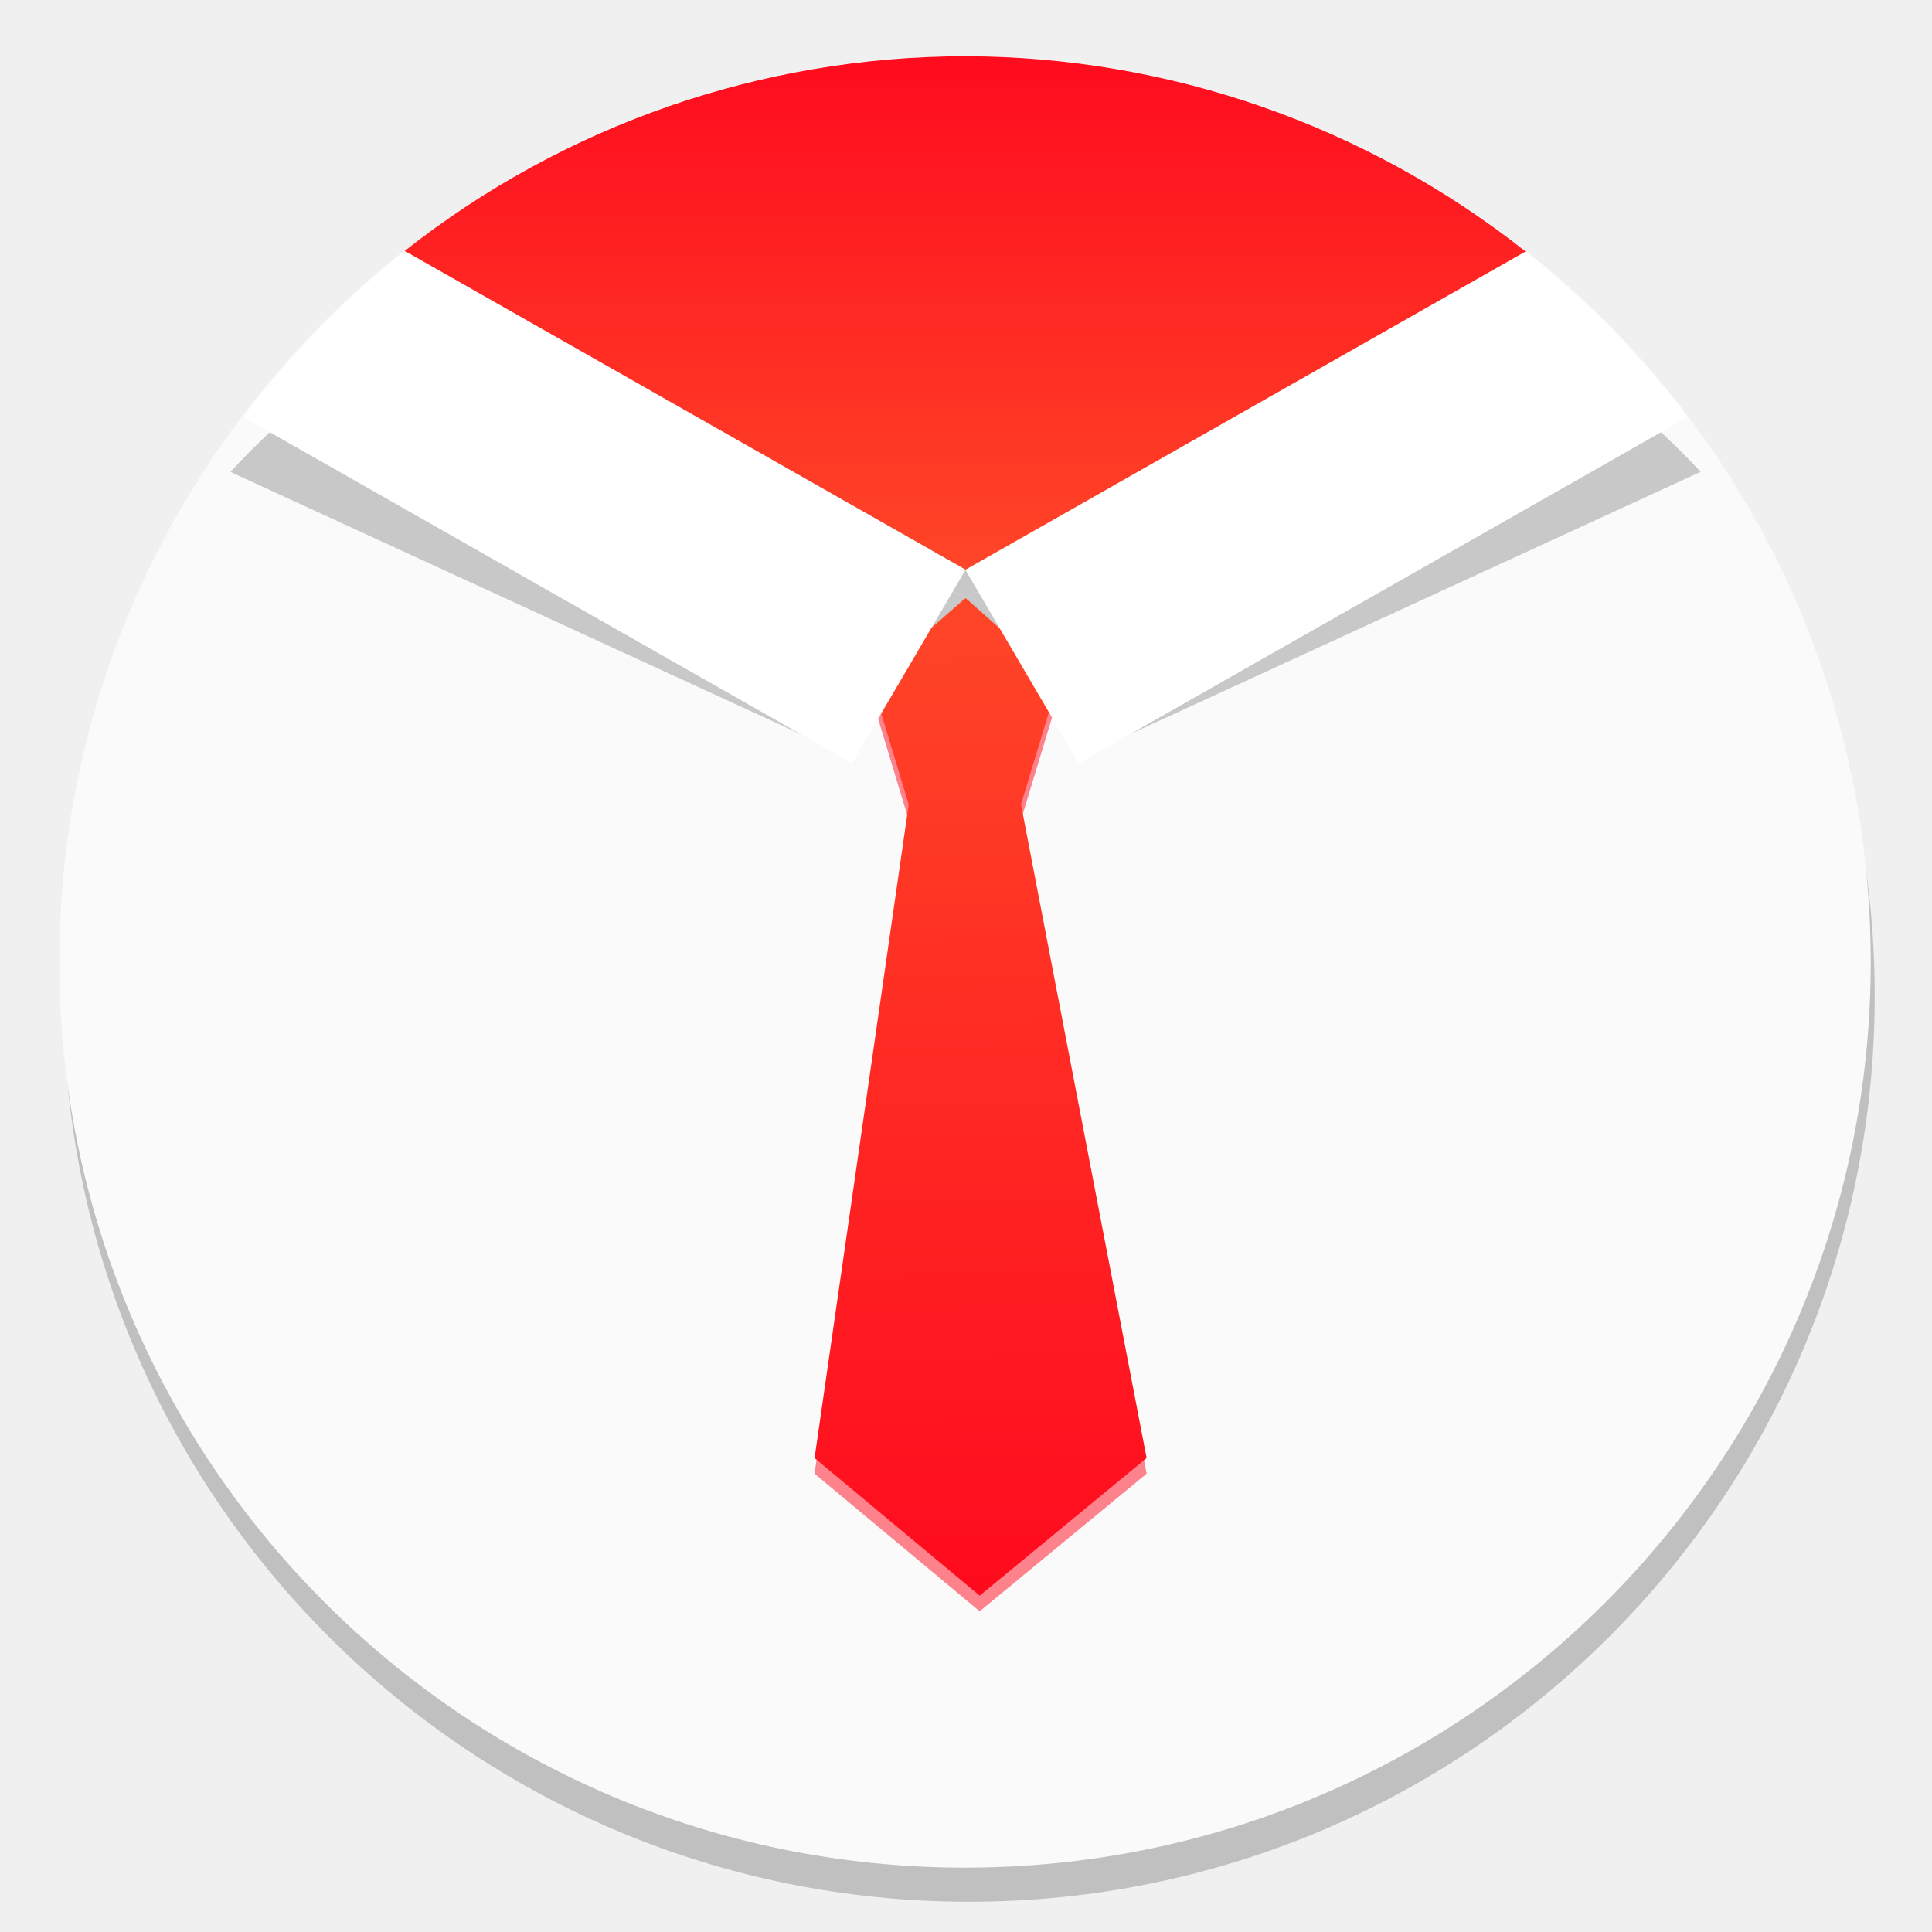
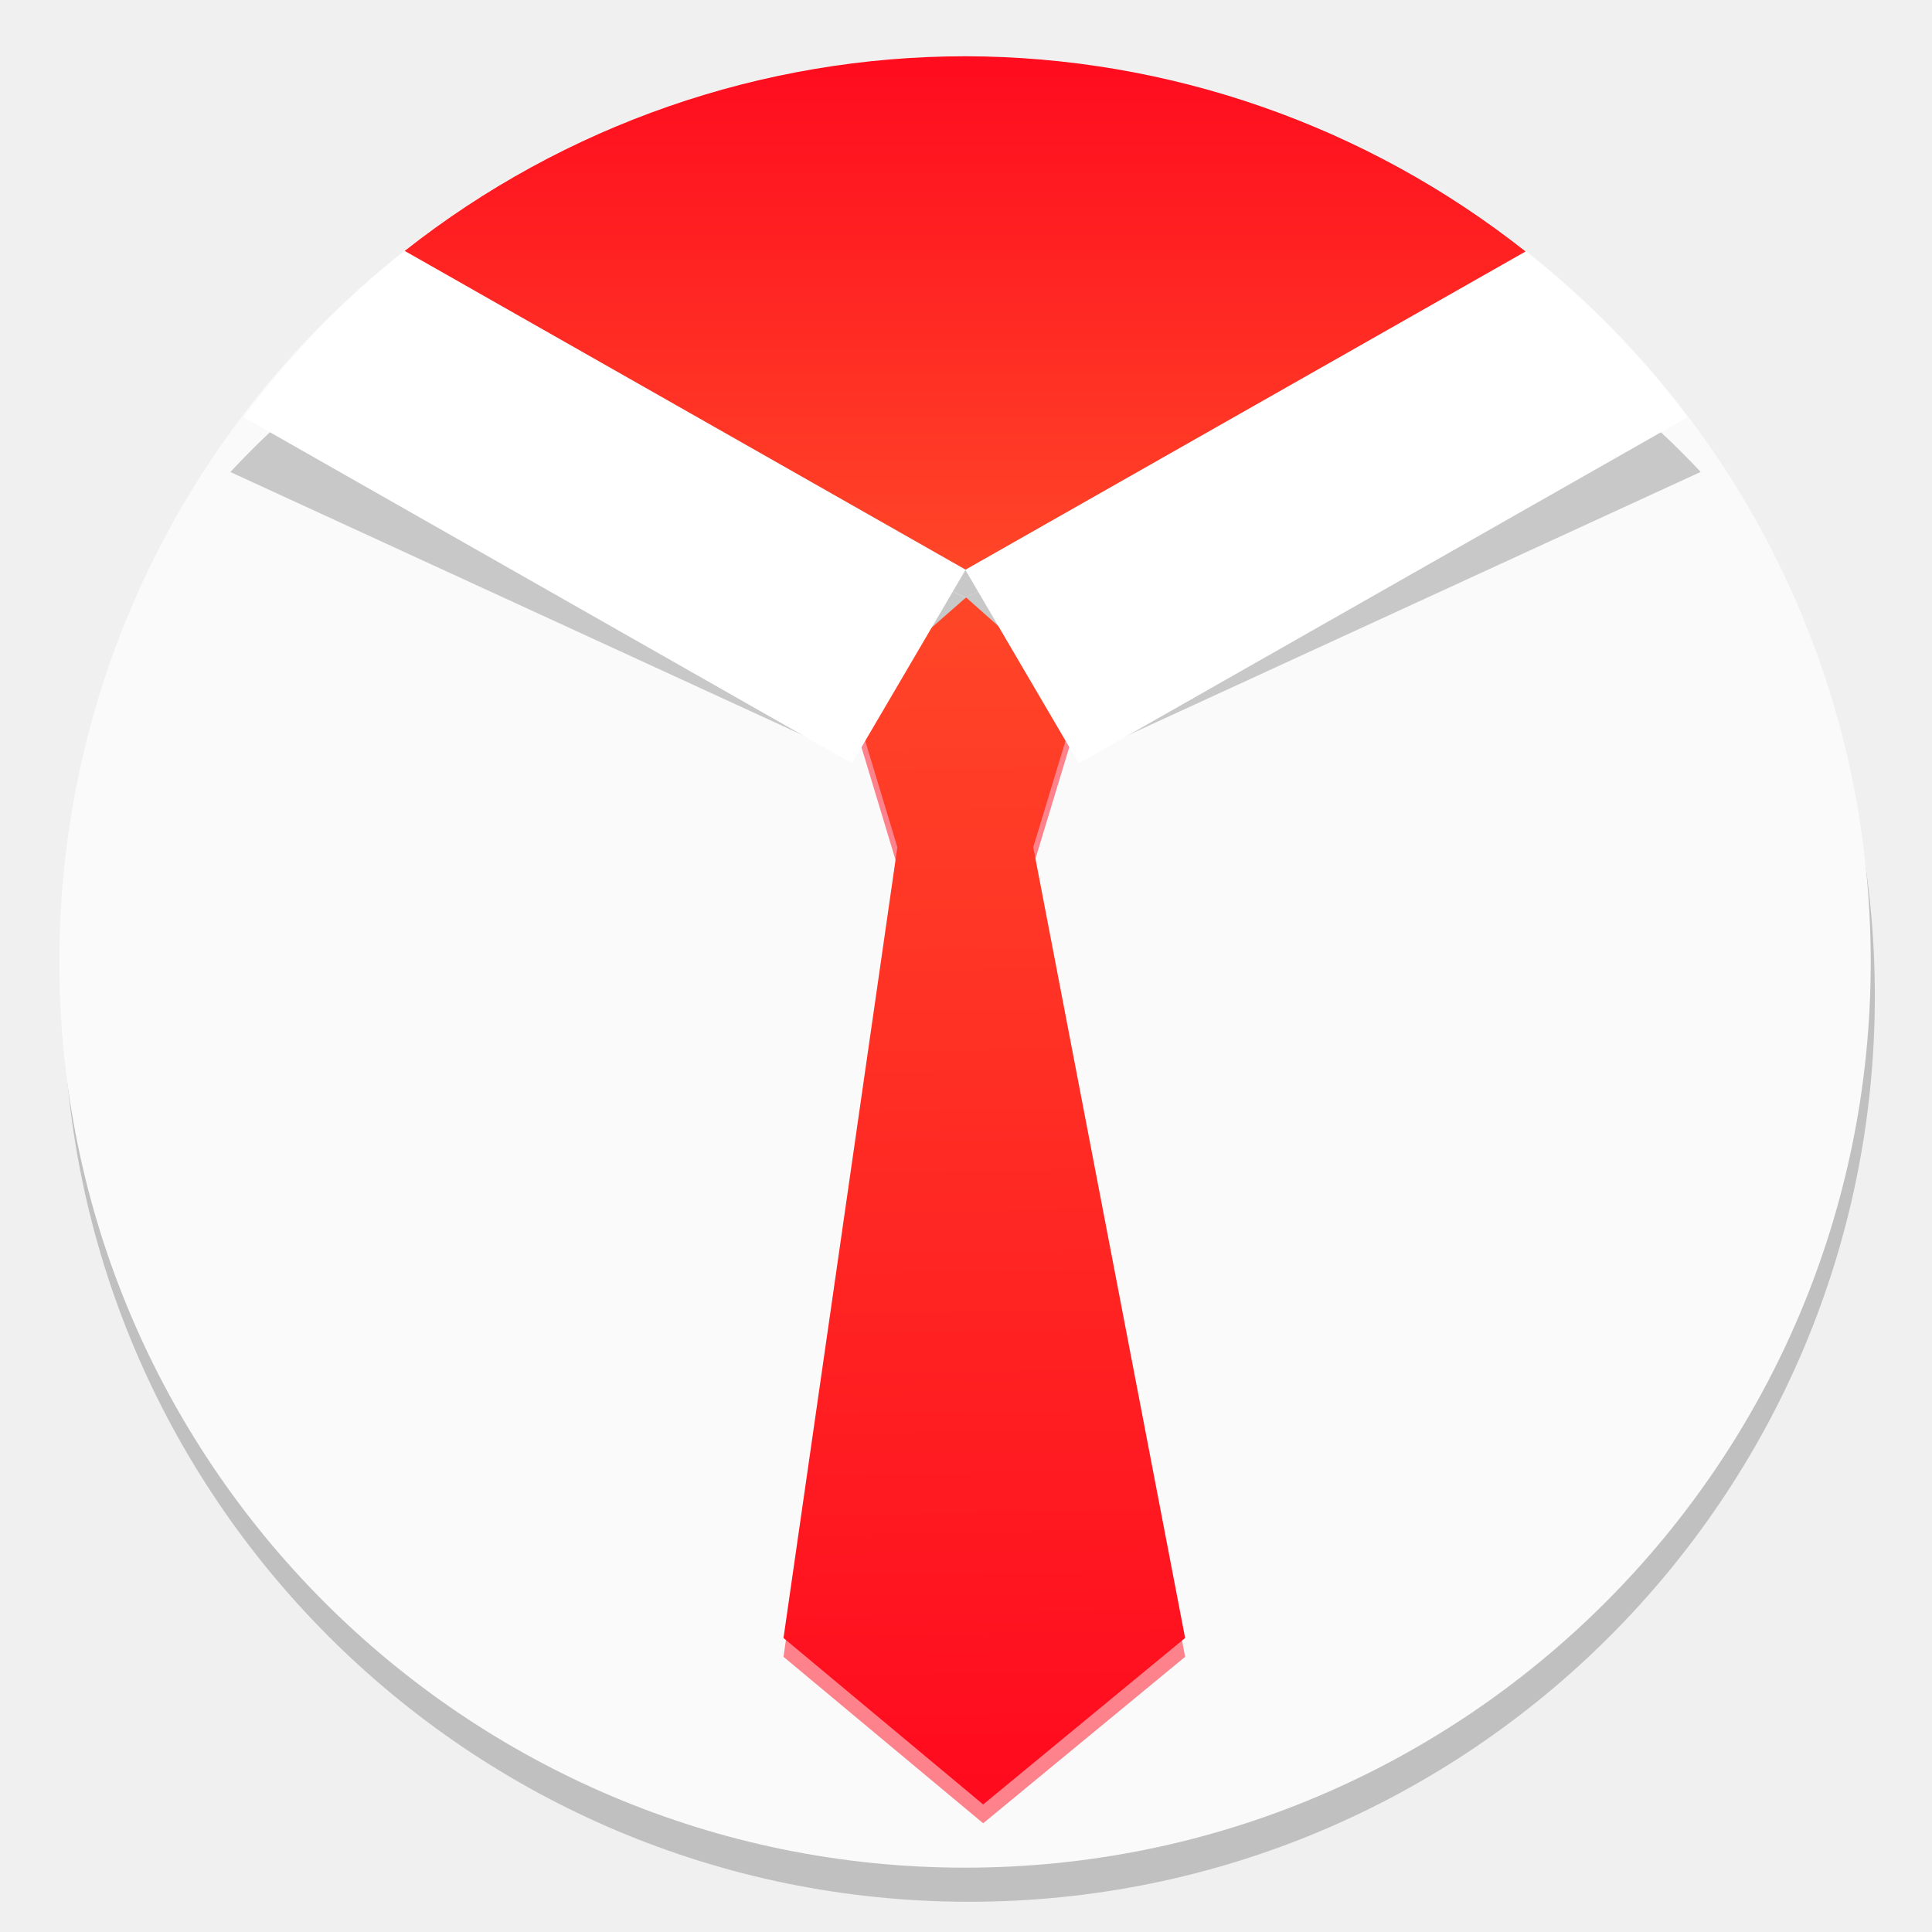
<svg xmlns="http://www.w3.org/2000/svg" xmlns:xlink="http://www.w3.org/1999/xlink" width="64" height="64" version="1.1" viewBox="0 0 16.933 16.933">
  <defs>
    <linearGradient id="linearGradient949" x1="8.618" x2="8.494" y1="14.023" y2="5.278" gradientUnits="userSpaceOnUse">
      <stop stop-color="#ff0a1e" offset="0" />
      <stop stop-color="#ff4628" offset="1" />
    </linearGradient>
-     <linearGradient id="linearGradient860" x1="8.461" x2="8.461" y1=".409" y2="4.993" gradientUnits="userSpaceOnUse" xlink:href="#linearGradient949" />
+     <linearGradient id="linearGradient860-3" x1="8.461" x2="8.461" y1=".409" y2="4.993" gradientTransform="translate(26.251 6.8459)" gradientUnits="userSpaceOnUse" xlink:href="#linearGradient949" />
+     <linearGradient id="linearGradient849" x1="8.618" x2="8.494" y1="14.023" y2="5.278" gradientTransform="matrix(1.2097 0 0 1.2097 24.444 5.6972)" gradientUnits="userSpaceOnUse" xlink:href="#linearGradient949" />
  </defs>
-   <circle cx="-330.35" cy="-328.38" r="0" fill="#5e4aa6" stroke-width=".265" />
-   <circle cx="8.493" cy="8.73" r="7.938" opacity=".2" stroke-width=".14" />
-   <circle cx="8.458" cy="8.431" r="7.938" fill="#fafafa" stroke-width=".14" />
-   <g transform="translate(-.031595 -.036942)">
-     <g transform="matrix(1.0179 0 0 .82285 -.15225 -245.64)" opacity=".2" stroke-width=".53">
+   <g transform="translate(-26.251 -6.8459)">
+     <circle cx="34.745" cy="15.576" r="7.938" opacity=".2" stroke-width=".14" />
+     <circle cx="34.709" cy="15.277" r="7.938" fill="#fafafa" stroke-width=".14" />
+     <g transform="matrix(1.0179 0 0 .82285 26.067 -238.83)" opacity=".2" stroke-width=".53">
      <path transform="matrix(.26458 0 0 .26458 0 280.07)" d="m13.529 83.404a30 30 0 0 0-5.348 5.51l20.162 11.467 3.76-6.414z" opacity="1" />
      <path transform="matrix(.26458 0 0 .26458 0 280.07)" d="m50.648 83.42-18.549 10.547 3.76 6.414 20.17-11.471a30 30 0 0 0-5.381-5.49z" opacity="1" />
      <path transform="matrix(.26458 0 0 .26458 0 280.07)" d="m32.102 76.959a30 30 0 0 0-18.578 6.449l18.58 10.557 18.551-10.539a30 30 0 0 0-18.553-6.467z" opacity="1" />
    </g>
-     <path d="m8.494 5.415-0.826 0.724 0.328 1.085-0.825 5.729 1.447 1.206 1.463-1.206-1.101-5.729 0.329-1.085z" fill="#ff0a1e" opacity=".5" />
-     <path d="m8.494 5.278-0.826 0.724 0.328 1.085-0.825 5.729 1.447 1.206 1.463-1.206-1.101-5.729 0.329-1.085z" fill="url(#linearGradient949)" />
-     <path d="m3.579 2.235a7.937 7.937 0 0 0-1.415 1.458l5.335 3.034 0.995-1.697z" fill="#fff" stroke-width=".14" />
-     <path d="m13.4 2.239-4.908 2.791 0.995 1.697 5.337-3.035a7.937 7.937 0 0 0-1.424-1.453z" fill="#fff" stroke-width=".14" />
+     <path d="m34.718 12.247-0.999 0.876 0.397 1.313-0.998 6.931 1.75 1.459 1.77-1.459-1.331-6.931 0.398-1.313z" fill="#ff0a1e" opacity=".5" stroke-width="1.21" />
+     <path d="m34.718 12.082-0.999 0.876 0.397 1.313-0.998 6.931 1.75 1.459 1.77-1.459-1.331-6.931 0.398-1.313z" fill="url(#linearGradient849)" stroke-width="1.21" />
+     <g stroke-width=".14">
+       <path d="m29.799 9.044a7.937 7.937 0 0 0-1.415 1.458l5.335 3.034 0.995-1.697z" fill="#fff" />
+       <path d="m39.619 9.048-4.908 2.791 0.995 1.697 5.337-3.035a7.937 7.937 0 0 0-1.424-1.453z" fill="#fff" />
+       <path d="m34.713 7.339a7.937 7.937 0 0 0-4.915 1.706l4.916 2.793 4.908-2.788a7.937 7.937 0 0 0-4.909-1.711z" fill="url(#linearGradient860-3)" />
+     </g>
  </g>
-   <path d="m8.462 0.493a7.937 7.937 0 0 0-4.915 1.706l4.916 2.793 4.908-2.788a7.937 7.937 0 0 0-4.909-1.711z" fill="url(#linearGradient860)" stroke-width=".14" />
+   <circle cx="-330.35" cy="-328.38" r="0" fill="#5e4aa6" stroke-width=".265" />
</svg>
